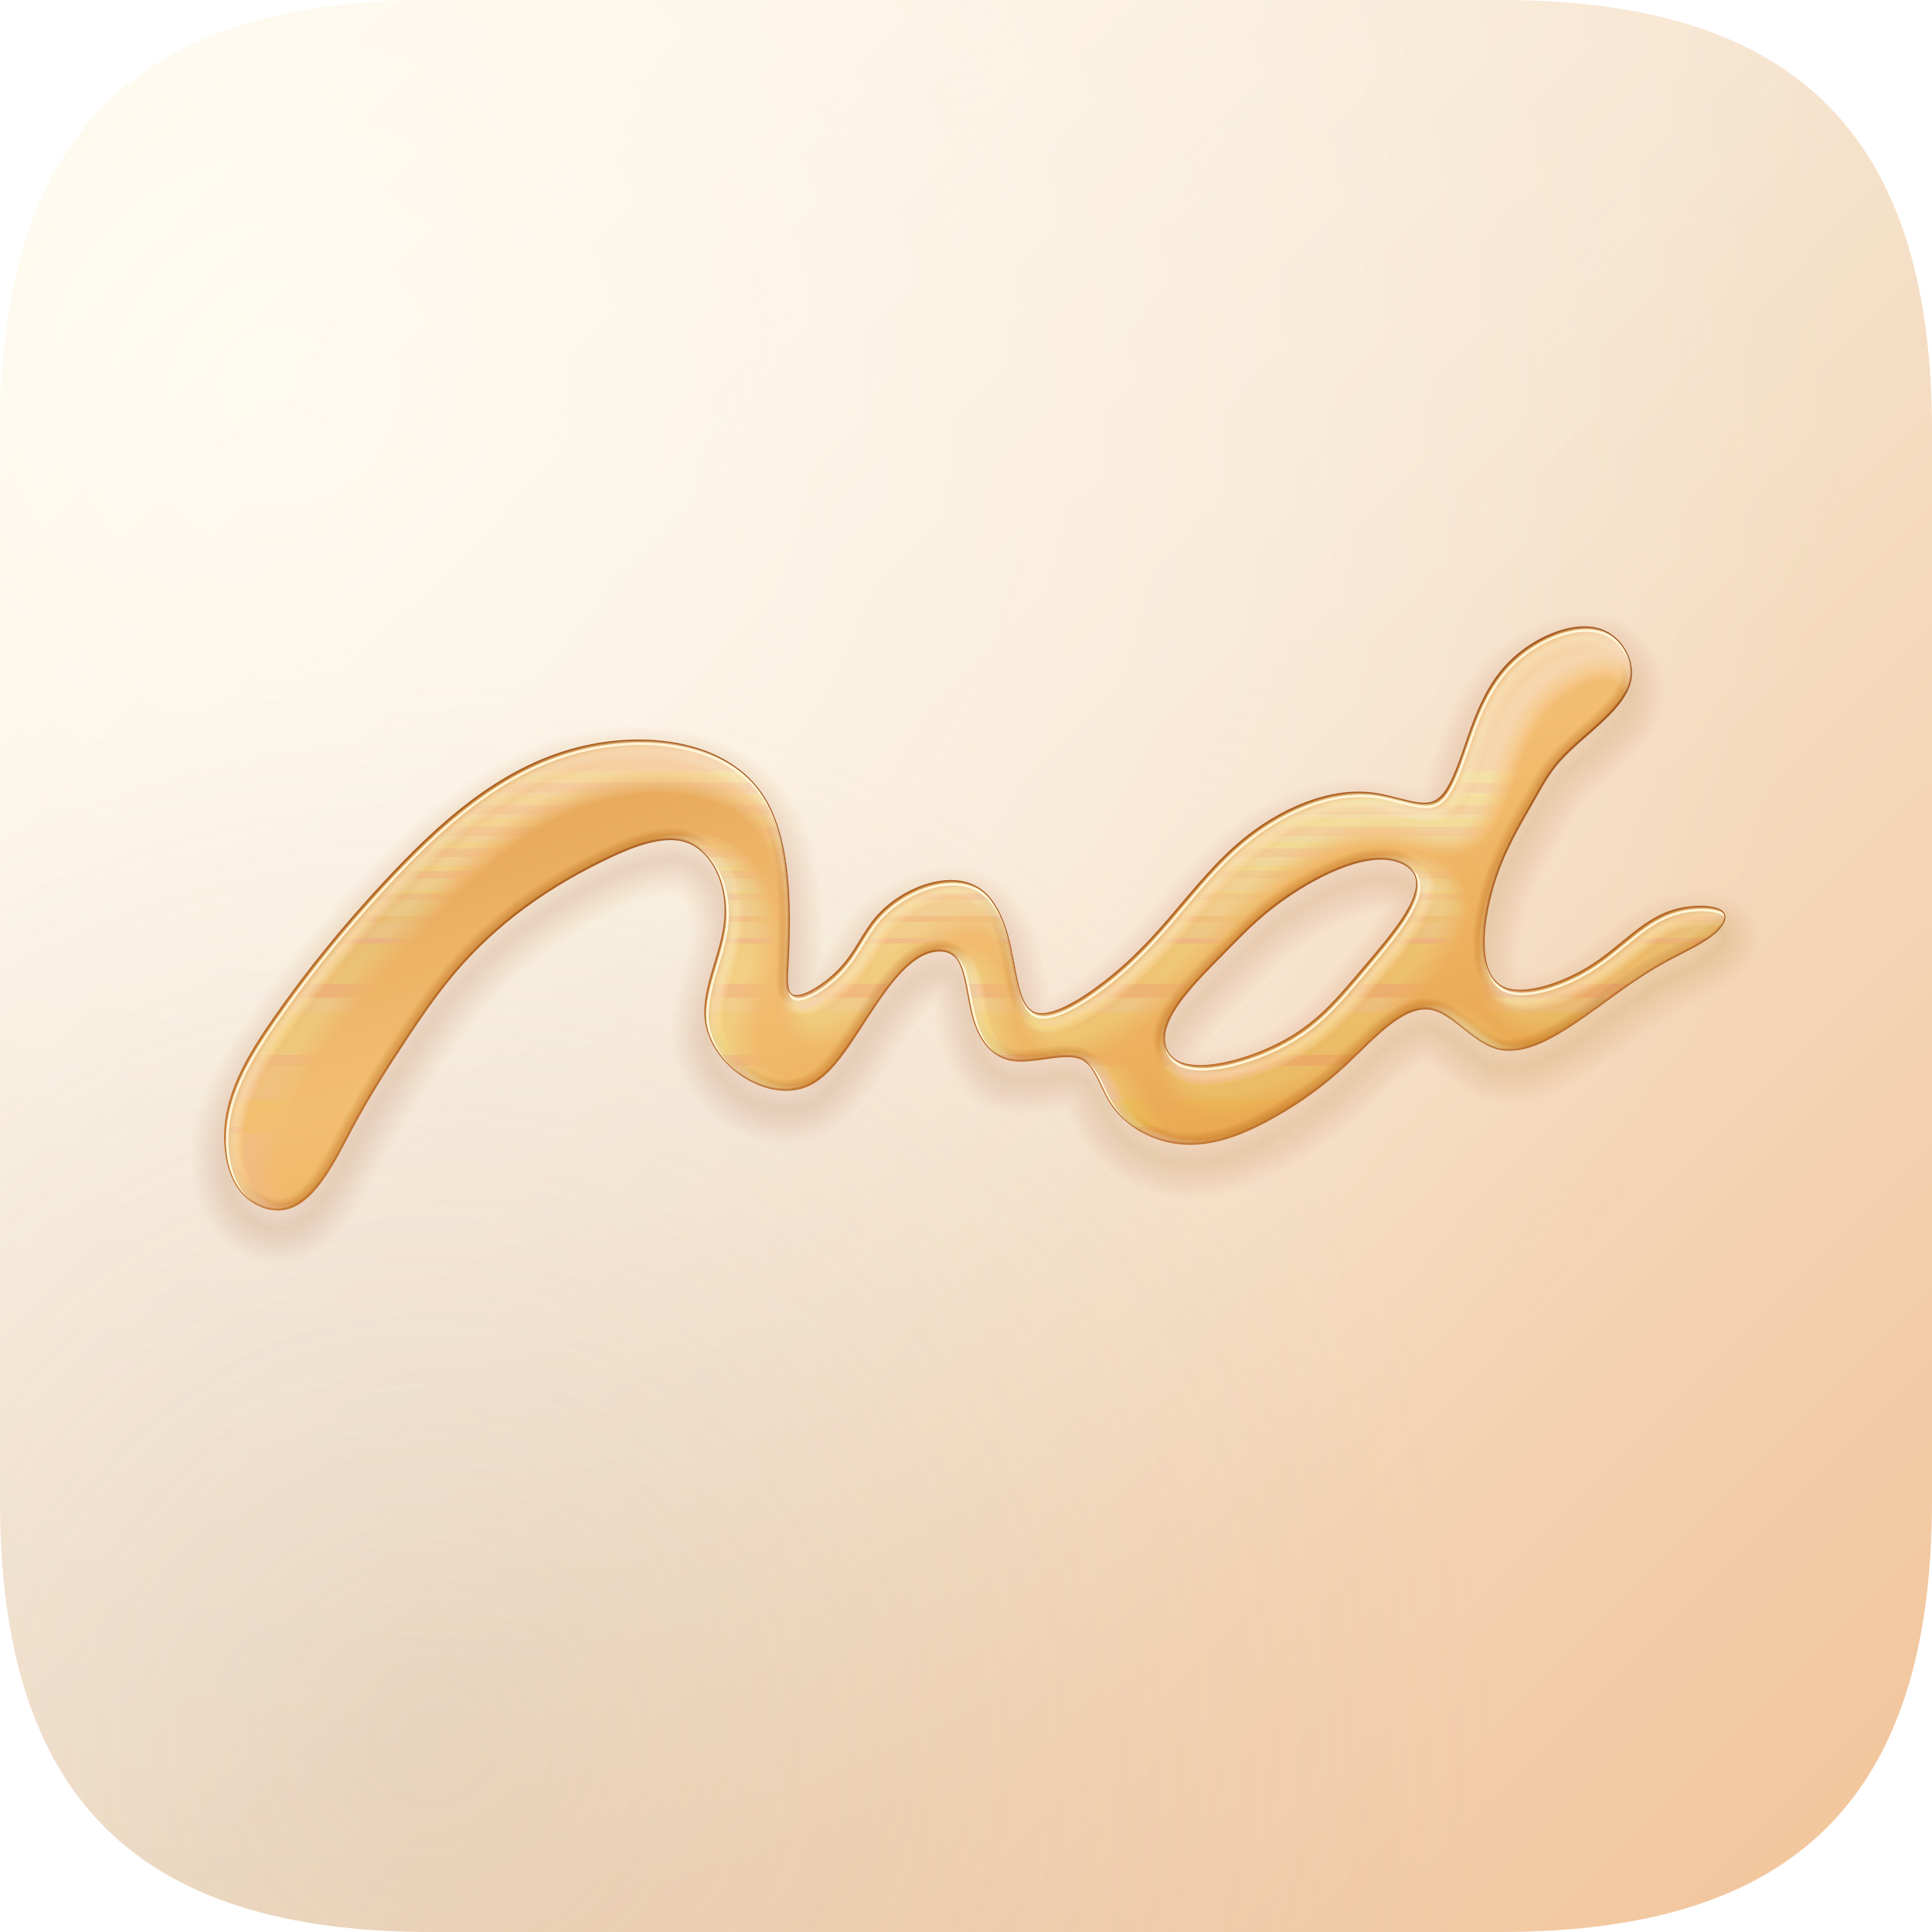
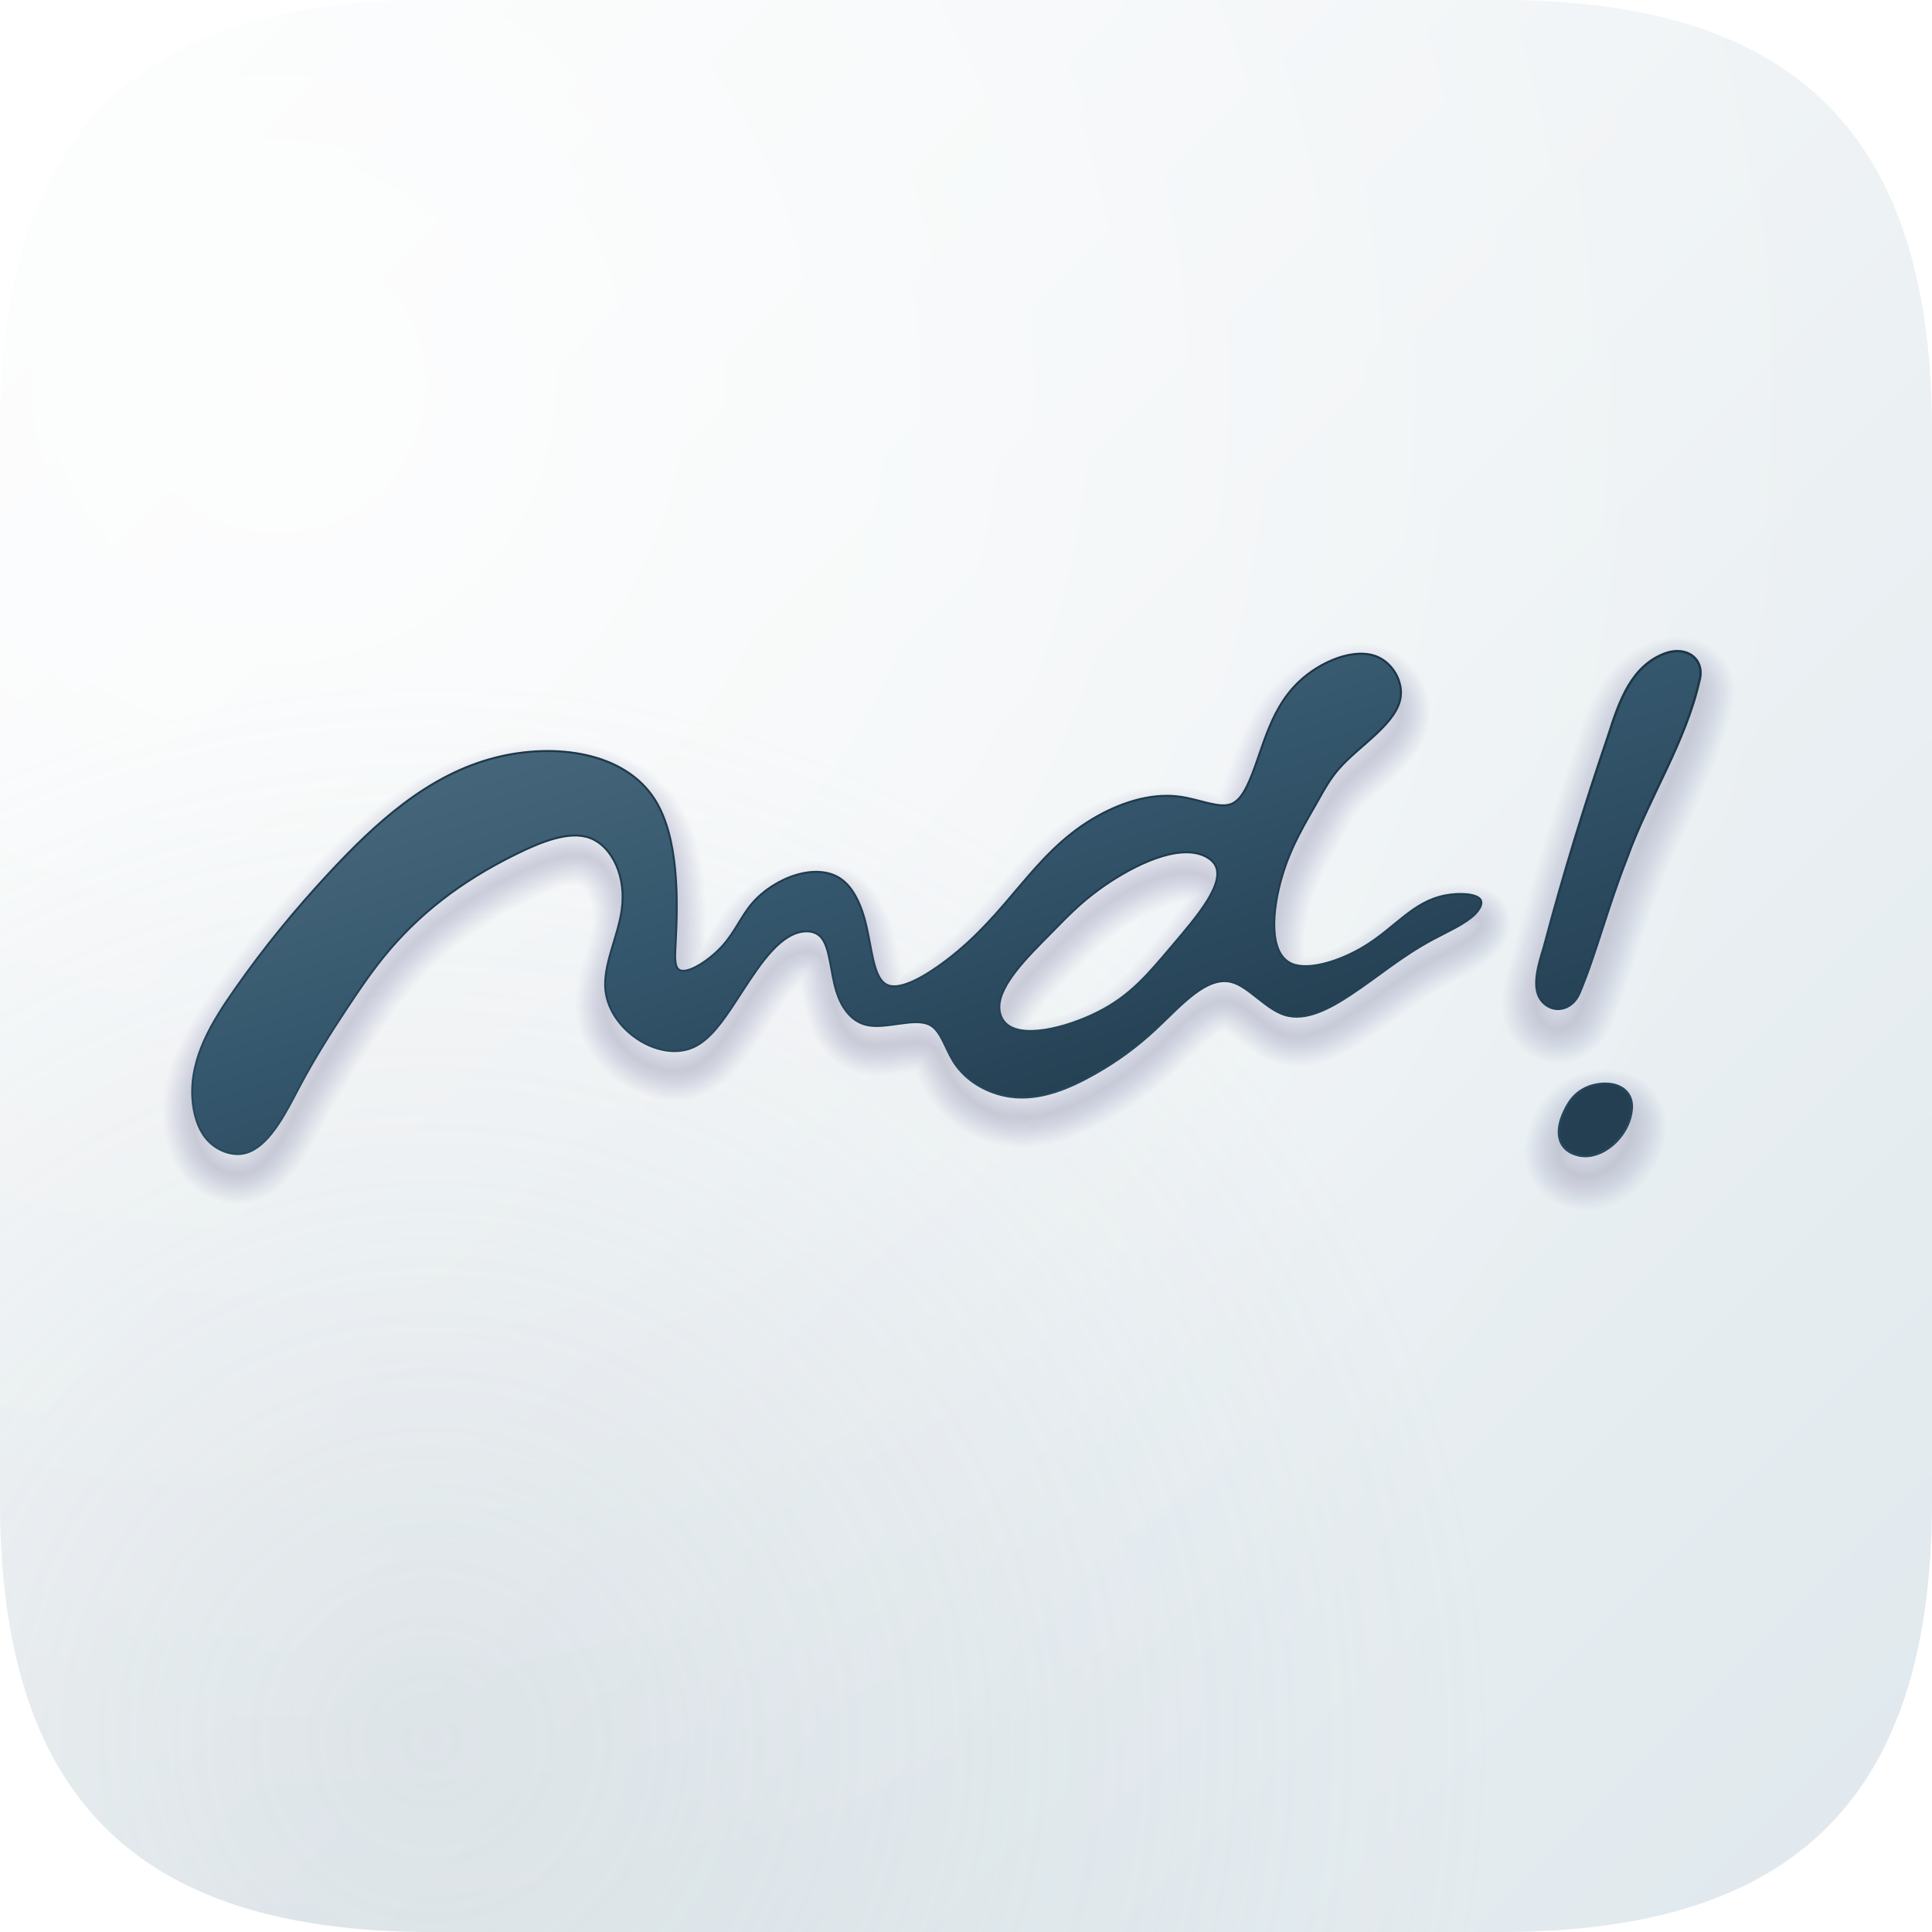
<svg xmlns="http://www.w3.org/2000/svg" xmlns:xlink="http://www.w3.org/1999/xlink" width="1024" height="1024" viewBox="0 0 1254 1254" role="img" aria-labelledby="title description">
  <defs>
-     <path id="md-outline" fill-rule="evenodd" clip-rule="evenodd" d="M 1118.61,593.07 C 1115.85,588.41 1102.64,587.64 1091.71,589.80 C 1067.22,594.64 1054.15,614.21 1030.62,628.42 C 1012.91,639.11 989.27,646.77 976.36,641.43 C 958.12,633.88 961.25,600.43 968.95,574.76 C 975.78,551.98 986.22,535.32 995.93,518.13 C 1000.44,510.14 1004.80,502.03 1011.62,494.23 C 1027.36,476.20 1056.24,459.76 1058.38,439.23 C 1059.58,427.65 1052.28,414.78 1041.04,409.80 C 1023.99,402.24 997.85,412.87 981.27,428.72 C 957.81,451.15 953.47,484.06 942.58,506.62 C 939.39,513.23 935.64,518.95 930.01,520.92 C 920.69,524.18 906.22,517.19 891.29,515.19 C 868.42,512.13 844.46,520.79 825.44,532.24 C 780.12,559.53 762.83,602.72 715.54,638.69 C 700.18,650.37 681.64,661.30 671.56,657.66 C 659.51,653.30 659.54,628.13 653.52,606.90 C 650.02,594.57 644.47,583.56 636.21,577.61 C 617.68,564.25 585.46,576.33 568.82,595.78 C 560.40,605.61 555.97,617.33 546.35,627.95 C 536.05,639.31 519.82,649.42 513.89,645.99 C 509.96,643.71 510.56,635.48 511.05,626.38 C 512.92,592.15 513.36,545.70 495.34,517.35 C 472.44,481.31 419.69,474.54 375.44,485.67 C 324.41,498.50 284.68,535.13 249.53,572.94 C 223.88,600.53 200.67,628.75 178.58,660.33 C 161.31,685.00 144.73,711.73 146.34,742.11 C 146.95,753.78 150.26,765.99 157.59,774.20 C 164.39,781.80 174.65,785.96 183.62,784.75 C 200.61,782.46 213.00,760.92 222.76,742.46 C 224.30,739.54 225.78,736.70 227.27,733.90 C 238.68,712.43 250.77,693.42 263.19,674.65 C 271.82,661.59 280.62,648.64 290.30,636.65 C 316.21,604.55 348.51,579.26 390.95,558.43 C 409.98,549.09 431.04,540.65 446.44,546.39 C 455.21,549.66 462.14,557.53 466.34,567.09 C 470.68,576.99 472.09,588.70 470.39,600.83 C 467.55,621.06 456.07,642.47 458.15,661.50 C 461.44,691.65 498.75,715.83 524.42,704.34 C 536.74,698.84 546.37,685.11 555.94,670.53 C 570.67,648.05 585.23,623.53 602.92,617.97 C 609.51,615.91 616.54,616.47 620.88,621.39 C 627.71,629.12 627.87,647.61 632.39,662.09 C 636.45,675.11 644.03,684.90 655.11,687.50 C 670.26,691.05 691.94,681.14 703.41,687.73 C 711.49,692.37 714.50,705.20 720.89,715.34 C 730.29,730.25 747.00,739.33 763.45,741.67 C 786.12,744.90 808.31,735.35 827.90,724.20 C 844.09,714.98 858.51,704.68 873.42,690.77 C 892.35,673.11 912.05,649.63 931.30,655.30 C 943.99,659.04 956.48,675.43 970.70,679.93 C 986.88,685.05 1005.31,674.77 1020.83,664.49 C 1042.44,650.19 1058.43,635.88 1083.01,622.74 C 1094.24,616.74 1107.26,610.99 1114.36,603.89 C 1118.16,600.07 1120.27,595.87 1118.61,593.07 Z M 917.77,565.96 C 927.07,579.69 904.26,606.03 886.70,626.75 C 867.41,649.49 854.44,665.44 829.57,677.94 C 805.59,689.98 770.56,698.82 759.19,685.20 C 756.69,682.21 755.34,678.12 755.39,673.76 C 755.60,656.83 777.03,635.78 792.86,619.73 C 806.21,606.18 815.58,596.19 830.50,585.32 C 851.94,569.69 884.83,552.25 906.33,558.52 C 911.19,559.93 915.47,562.56 917.77,565.96 Z" />
+     <g id="monogram-outline">
+       <path fill-rule="evenodd" clip-rule="evenodd" transform="translate(-1 74) scale(.86)" d="M 1118.61,593.07 C 1115.85,588.41 1102.64,587.64 1091.71,589.80 C 1067.22,594.64 1054.15,614.21 1030.62,628.42 C 1012.91,639.11 989.27,646.77 976.36,641.43 C 958.12,633.88 961.25,600.43 968.95,574.76 C 975.78,551.98 986.22,535.32 995.93,518.13 C 1000.44,510.14 1004.80,502.03 1011.62,494.23 C 1027.36,476.20 1056.24,459.76 1058.38,439.23 C 1059.58,427.65 1052.28,414.78 1041.04,409.80 C 1023.99,402.24 997.85,412.87 981.27,428.72 C 957.81,451.15 953.47,484.06 942.58,506.62 C 939.39,513.23 935.64,518.95 930.01,520.92 C 920.69,524.18 906.22,517.19 891.29,515.19 C 868.42,512.13 844.46,520.79 825.44,532.24 C 780.12,559.53 762.83,602.72 715.54,638.69 C 700.18,650.37 681.64,661.30 671.56,657.66 C 659.51,653.30 659.54,628.13 653.52,606.90 C 650.02,594.57 644.47,583.56 636.21,577.61 C 617.68,564.25 585.46,576.33 568.82,595.78 C 560.40,605.61 555.97,617.33 546.35,627.95 C 536.05,639.31 519.82,649.42 513.89,645.99 C 509.96,643.71 510.56,635.48 511.05,626.38 C 512.92,592.15 513.36,545.70 495.34,517.35 C 472.44,481.31 419.69,474.54 375.44,485.67 C 324.41,498.50 284.68,535.13 249.53,572.94 C 223.88,600.53 200.67,628.75 178.58,660.33 C 161.31,685.00 144.73,711.73 146.34,742.11 C 146.95,753.78 150.26,765.99 157.59,774.20 C 164.39,781.80 174.65,785.96 183.62,784.75 C 200.61,782.46 213.00,760.92 222.76,742.46 C 224.30,739.54 225.78,736.70 227.27,733.90 C 238.68,712.43 250.77,693.42 263.19,674.65 C 271.82,661.59 280.62,648.64 290.30,636.65 C 316.21,604.55 348.51,579.26 390.95,558.43 C 409.98,549.09 431.04,540.65 446.44,546.39 C 455.21,549.66 462.14,557.53 466.34,567.09 C 470.68,576.99 472.09,588.70 470.39,600.83 C 467.55,621.06 456.07,642.47 458.15,661.50 C 461.44,691.65 498.75,715.83 524.42,704.34 C 536.74,698.84 546.37,685.11 555.94,670.53 C 570.67,648.05 585.23,623.53 602.92,617.97 C 609.51,615.91 616.54,616.47 620.88,621.39 C 627.71,629.12 627.87,647.61 632.39,662.09 C 636.45,675.11 644.03,684.90 655.11,687.50 C 670.26,691.05 691.94,681.14 703.41,687.73 C 711.49,692.37 714.50,705.20 720.89,715.34 C 730.29,730.25 747.00,739.33 763.45,741.67 C 786.12,744.90 808.31,735.35 827.90,724.20 C 844.09,714.98 858.51,704.68 873.42,690.77 C 892.35,673.11 912.05,649.63 931.30,655.30 C 943.99,659.04 956.48,675.43 970.70,679.93 C 986.88,685.05 1005.31,674.77 1020.83,664.49 C 1042.44,650.19 1058.43,635.88 1083.01,622.74 C 1094.24,616.74 1107.26,610.99 1114.36,603.89 C 1118.16,600.07 1120.27,595.87 1118.61,593.07 Z M 917.77,565.96 C 927.07,579.69 904.26,606.03 886.70,626.75 C 867.41,649.49 854.44,665.44 829.57,677.94 C 805.59,689.98 770.56,698.82 759.19,685.20 C 756.69,682.21 755.34,678.12 755.39,673.76 C 755.60,656.83 777.03,635.78 792.86,619.73 C 806.21,606.18 815.58,596.19 830.50,585.32 C 851.94,569.69 884.83,552.25 906.33,558.52 C 911.19,559.93 915.47,562.56 917.77,565.96 Z" />
+       <path d="M 1081 424 C 1095 419 1107 428 1103 442 C 1094 482 1070 518 1056 557 C 1043 590 1036 619 1025 645 C 1020 656 1008 658 1001 650 C 994 642 998 628 1002 615 C 1015 566 1029 521 1044 477 C 1051 455 1059 432 1081 424 Z" />
+       <path d="M 1032 705 C 1048 700 1061 707 1059 721 C 1057 738 1040 753 1025 750 C 1011 747 1009 735 1015 722 C 1019 713 1024 708 1032 705 Z" />
+     </g>
    <path id="tile-outline" d="M 280 0 H 974 C 1166 0 1254 88 1254 280 V 974 C 1254 1166 1166 1254 974 1254 H 280 C 88 1254 0 1166 0 974 V 280 C 0 88 88 0 280 0 Z" />
    <clipPath id="tile-clip">
      <use xlink:href="#tile-outline" />
    </clipPath>
-     <clipPath id="md-clip">
-       <use xlink:href="#md-outline" />
+     <clipPath id="monogram-clip">
+       <use xlink:href="#monogram-outline" />
    </clipPath>
    <linearGradient id="background" x1="0" y1="0" x2="1254" y2="1254" gradientUnits="userSpaceOnUse">
-       <stop stop-color="#fff9ed" />
-       <stop offset=".48" stop-color="#f6e4cf" />
-       <stop offset="1" stop-color="#f1c398" />
+       <stop stop-color="#f8fafb" />
+       <stop offset=".48" stop-color="#eff3f5" />
+       <stop offset="1" stop-color="#dfe8ed" />
    </linearGradient>
    <radialGradient id="daylight" cx="180" cy="250" r="1020" gradientUnits="userSpaceOnUse">
-       <stop stop-color="#fffdf4" stop-opacity=".76" />
-       <stop offset="1" stop-color="#fffdf4" stop-opacity="0" />
+       <stop stop-color="#ffffff" stop-opacity=".76" />
+       <stop offset="1" stop-color="#ffffff" stop-opacity="0" />
    </radialGradient>
    <radialGradient id="lower-shade" cx="280" cy="1130" r="690" gradientUnits="userSpaceOnUse">
-       <stop stop-color="#b7a18c" stop-opacity=".22" />
-       <stop offset="1" stop-color="#b7a18c" stop-opacity="0" />
+       <stop stop-color="#a0b0bb" stop-opacity=".22" />
+       <stop offset="1" stop-color="#a0b0bb" stop-opacity="0" />
    </radialGradient>
-     <linearGradient id="amber-body" x1="570" y1="420" x2="690" y2="790" gradientUnits="userSpaceOnUse">
-       <stop stop-color="#e5a455" />
-       <stop offset=".45" stop-color="#f2be73" />
-       <stop offset="1" stop-color="#e9a64e" />
+     <linearGradient id="ink-body" x1="570" y1="420" x2="690" y2="790" gradientUnits="userSpaceOnUse">
+       <stop stop-color="#45667a" />
+       <stop offset=".45" stop-color="#34566c" />
+       <stop offset="1" stop-color="#243f52" />
    </linearGradient>
    <linearGradient id="edge-color" x1="0" y1="400" x2="0" y2="800" gradientUnits="userSpaceOnUse">
-       <stop stop-color="#9d5016" />
-       <stop offset=".45" stop-color="#ad5c1d" />
-       <stop offset="1" stop-color="#c8782d" />
+       <stop stop-color="#1c3445" />
+       <stop offset=".45" stop-color="#203c50" />
+       <stop offset="1" stop-color="#294b60" />
    </linearGradient>
    <linearGradient id="face-light" x1="0" y1="480" x2="0" y2="750" gradientUnits="userSpaceOnUse">
-       <stop stop-color="#fff6d7" stop-opacity=".92" />
-       <stop offset=".45" stop-color="#fff1c4" stop-opacity=".30" />
-       <stop offset="1" stop-color="#ffedbc" stop-opacity=".06" />
+       <stop stop-color="#bdd1dc" stop-opacity=".45" />
+       <stop offset=".45" stop-color="#a4c0d1" stop-opacity=".30" />
+       <stop offset="1" stop-color="#91afc1" stop-opacity=".06" />
    </linearGradient>
  </defs>
  <g clip-path="url(#tile-clip)">
    <g id="background-art">
      <rect width="1254" height="1254" fill="url(#background)" />
      <rect width="1254" height="1254" fill="url(#daylight)" />
      <rect width="1254" height="1254" fill="url(#lower-shade)" />
    </g>
-     <g id="amber-md">
-       <use xlink:href="#md-outline" transform="translate(0 13)" fill="none" stroke="#a0622d" stroke-width="2" stroke-opacity=".013" />
-       <use xlink:href="#md-outline" transform="translate(0 13)" fill="none" stroke="#a0622d" stroke-width="5" stroke-opacity=".013" />
-       <use xlink:href="#md-outline" transform="translate(0 13)" fill="none" stroke="#a0622d" stroke-width="8" stroke-opacity=".013" />
-       <use xlink:href="#md-outline" transform="translate(0 13)" fill="none" stroke="#a0622d" stroke-width="11" stroke-opacity=".013" />
-       <use xlink:href="#md-outline" transform="translate(0 13)" fill="none" stroke="#a0622d" stroke-width="14" stroke-opacity=".013" />
-       <use xlink:href="#md-outline" transform="translate(0 13)" fill="none" stroke="#a0622d" stroke-width="17" stroke-opacity=".013" />
-       <use xlink:href="#md-outline" transform="translate(0 13)" fill="none" stroke="#a0622d" stroke-width="20" stroke-opacity=".013" />
-       <use xlink:href="#md-outline" transform="translate(0 13)" fill="none" stroke="#a0622d" stroke-width="23" stroke-opacity=".013" />
-       <use xlink:href="#md-outline" transform="translate(0 13)" fill="none" stroke="#a0622d" stroke-width="26" stroke-opacity=".013" />
-       <use xlink:href="#md-outline" transform="translate(0 13)" fill="none" stroke="#a0622d" stroke-width="29" stroke-opacity=".013" />
-       <use xlink:href="#md-outline" transform="translate(0 13)" fill="none" stroke="#a0622d" stroke-width="32" stroke-opacity=".013" />
-       <use xlink:href="#md-outline" transform="translate(0 13)" fill="none" stroke="#a0622d" stroke-width="35" stroke-opacity=".013" />
-       <use xlink:href="#md-outline" transform="translate(0 13)" fill="none" stroke="#a0622d" stroke-width="38" stroke-opacity=".013" />
-       <use xlink:href="#md-outline" transform="translate(0 13)" fill="none" stroke="#a0622d" stroke-width="41" stroke-opacity=".013" />
-       <use xlink:href="#md-outline" transform="translate(0 13)" fill="none" stroke="#a0622d" stroke-width="44" stroke-opacity=".013" />
-       <use xlink:href="#md-outline" fill="url(#amber-body)" stroke="url(#edge-color)" stroke-width="1.5" stroke-linejoin="round" />
-       <g clip-path="url(#md-clip)">
-         <use xlink:href="#md-outline" fill="none" stroke="#a35213" stroke-width="2" stroke-opacity=".038" />
-         <use xlink:href="#md-outline" fill="none" stroke="#a35213" stroke-width="3" stroke-opacity=".038" />
-         <use xlink:href="#md-outline" fill="none" stroke="#a35213" stroke-width="4" stroke-opacity=".038" />
-         <use xlink:href="#md-outline" fill="none" stroke="#a35213" stroke-width="5" stroke-opacity=".038" />
-         <use xlink:href="#md-outline" fill="none" stroke="#a35213" stroke-width="6" stroke-opacity=".038" />
-         <use xlink:href="#md-outline" fill="none" stroke="#a35213" stroke-width="7" stroke-opacity=".038" />
-         <use xlink:href="#md-outline" fill="none" stroke="#a35213" stroke-width="8" stroke-opacity=".038" />
-         <use xlink:href="#md-outline" fill="none" stroke="#a35213" stroke-width="9" stroke-opacity=".038" />
-         <use xlink:href="#md-outline" fill="none" stroke="#a35213" stroke-width="10" stroke-opacity=".038" />
-         <use xlink:href="#md-outline" fill="none" stroke="#a35213" stroke-width="11" stroke-opacity=".038" />
-         <use xlink:href="#md-outline" fill="none" stroke="#a35213" stroke-width="12" stroke-opacity=".038" />
-         <use xlink:href="#md-outline" fill="none" stroke="#a35213" stroke-width="13" stroke-opacity=".038" />
-         <use xlink:href="#md-outline" fill="none" stroke="#a35213" stroke-width="14" stroke-opacity=".038" />
-         <use xlink:href="#md-outline" transform="translate(4 5)" fill="none" stroke="#fff8d9" stroke-width="2" stroke-opacity=".055" />
-         <use xlink:href="#md-outline" transform="translate(4 5)" fill="none" stroke="#fff8d9" stroke-width="3" stroke-opacity=".055" />
-         <use xlink:href="#md-outline" transform="translate(4 5)" fill="none" stroke="#fff8d9" stroke-width="4" stroke-opacity=".055" />
-         <use xlink:href="#md-outline" transform="translate(4 5)" fill="none" stroke="#fff8d9" stroke-width="5" stroke-opacity=".055" />
-         <use xlink:href="#md-outline" transform="translate(4 5)" fill="none" stroke="#fff8d9" stroke-width="6" stroke-opacity=".055" />
-         <use xlink:href="#md-outline" transform="translate(4 5)" fill="none" stroke="#fff8d9" stroke-width="7" stroke-opacity=".055" />
-         <use xlink:href="#md-outline" transform="translate(4 5)" fill="none" stroke="#fff8d9" stroke-width="8" stroke-opacity=".055" />
-         <use xlink:href="#md-outline" transform="translate(4 5)" fill="none" stroke="#fff8d9" stroke-width="9" stroke-opacity=".055" />
-         <use xlink:href="#md-outline" transform="translate(4 5)" fill="none" stroke="#fff8d9" stroke-width="10" stroke-opacity=".055" />
-         <use xlink:href="#md-outline" transform="translate(4 5)" fill="none" stroke="#fff8d9" stroke-width="11" stroke-opacity=".055" />
-         <use xlink:href="#md-outline" transform="translate(4 5)" fill="none" stroke="#fff8d9" stroke-width="12" stroke-opacity=".055" />
-         <use xlink:href="#md-outline" transform="translate(4 5)" fill="none" stroke="#fff8d9" stroke-width="13" stroke-opacity=".055" />
-         <use xlink:href="#md-outline" transform="translate(4 5)" fill="none" stroke="#fff8d9" stroke-width="14" stroke-opacity=".055" />
-         <use xlink:href="#md-outline" transform="translate(4 5)" fill="none" stroke="#fff8d9" stroke-width="15" stroke-opacity=".055" />
-         <use xlink:href="#md-outline" transform="translate(14 15)" fill="none" stroke="url(#face-light)" stroke-width="6" stroke-opacity=".055" />
-         <use xlink:href="#md-outline" transform="translate(14 15)" fill="none" stroke="url(#face-light)" stroke-width="8" stroke-opacity=".055" />
-         <use xlink:href="#md-outline" transform="translate(14 15)" fill="none" stroke="url(#face-light)" stroke-width="10" stroke-opacity=".055" />
-         <use xlink:href="#md-outline" transform="translate(14 15)" fill="none" stroke="url(#face-light)" stroke-width="12" stroke-opacity=".055" />
-         <use xlink:href="#md-outline" transform="translate(14 15)" fill="none" stroke="url(#face-light)" stroke-width="14" stroke-opacity=".055" />
-         <use xlink:href="#md-outline" transform="translate(14 15)" fill="none" stroke="url(#face-light)" stroke-width="16" stroke-opacity=".055" />
-         <use xlink:href="#md-outline" transform="translate(14 15)" fill="none" stroke="url(#face-light)" stroke-width="18" stroke-opacity=".055" />
-         <use xlink:href="#md-outline" transform="translate(14 15)" fill="none" stroke="url(#face-light)" stroke-width="20" stroke-opacity=".055" />
-         <use xlink:href="#md-outline" transform="translate(14 15)" fill="none" stroke="url(#face-light)" stroke-width="22" stroke-opacity=".055" />
-         <use xlink:href="#md-outline" transform="translate(14 15)" fill="none" stroke="url(#face-light)" stroke-width="24" stroke-opacity=".055" />
-         <use xlink:href="#md-outline" transform="translate(14 15)" fill="none" stroke="url(#face-light)" stroke-width="26" stroke-opacity=".055" />
-         <use xlink:href="#md-outline" transform="translate(14 15)" fill="none" stroke="url(#face-light)" stroke-width="28" stroke-opacity=".055" />
-         <use xlink:href="#md-outline" transform="translate(14 15)" fill="none" stroke="url(#face-light)" stroke-width="30" stroke-opacity=".055" />
-         <use xlink:href="#md-outline" transform="translate(14 15)" fill="none" stroke="url(#face-light)" stroke-width="32" stroke-opacity=".055" />
-         <use xlink:href="#md-outline" transform="translate(14 15)" fill="none" stroke="url(#face-light)" stroke-width="34" stroke-opacity=".055" />
-         <use xlink:href="#md-outline" transform="translate(14 15)" fill="none" stroke="url(#face-light)" stroke-width="36" stroke-opacity=".055" />
-         <use xlink:href="#md-outline" transform="translate(14 15)" fill="none" stroke="url(#face-light)" stroke-width="38" stroke-opacity=".055" />
-         <use xlink:href="#md-outline" transform="translate(1.25 2)" fill="none" stroke="#fff7da" stroke-width="1.65" opacity=".96" />
+     <g id="ink-monogram">
+       <use xlink:href="#monogram-outline" transform="translate(0 13)" fill="none" stroke="#243c4d" stroke-width="2" stroke-opacity=".013" />
+       <use xlink:href="#monogram-outline" transform="translate(0 13)" fill="none" stroke="#243c4d" stroke-width="5" stroke-opacity=".013" />
+       <use xlink:href="#monogram-outline" transform="translate(0 13)" fill="none" stroke="#243c4d" stroke-width="8" stroke-opacity=".013" />
+       <use xlink:href="#monogram-outline" transform="translate(0 13)" fill="none" stroke="#243c4d" stroke-width="11" stroke-opacity=".013" />
+       <use xlink:href="#monogram-outline" transform="translate(0 13)" fill="none" stroke="#243c4d" stroke-width="14" stroke-opacity=".013" />
+       <use xlink:href="#monogram-outline" transform="translate(0 13)" fill="none" stroke="#243c4d" stroke-width="17" stroke-opacity=".013" />
+       <use xlink:href="#monogram-outline" transform="translate(0 13)" fill="none" stroke="#243c4d" stroke-width="20" stroke-opacity=".013" />
+       <use xlink:href="#monogram-outline" transform="translate(0 13)" fill="none" stroke="#243c4d" stroke-width="23" stroke-opacity=".013" />
+       <use xlink:href="#monogram-outline" transform="translate(0 13)" fill="none" stroke="#243c4d" stroke-width="26" stroke-opacity=".013" />
+       <use xlink:href="#monogram-outline" transform="translate(0 13)" fill="none" stroke="#243c4d" stroke-width="29" stroke-opacity=".013" />
+       <use xlink:href="#monogram-outline" transform="translate(0 13)" fill="none" stroke="#243c4d" stroke-width="32" stroke-opacity=".013" />
+       <use xlink:href="#monogram-outline" transform="translate(0 13)" fill="none" stroke="#243c4d" stroke-width="35" stroke-opacity=".013" />
+       <use xlink:href="#monogram-outline" transform="translate(0 13)" fill="none" stroke="#243c4d" stroke-width="38" stroke-opacity=".013" />
+       <use xlink:href="#monogram-outline" transform="translate(0 13)" fill="none" stroke="#243c4d" stroke-width="41" stroke-opacity=".013" />
+       <use xlink:href="#monogram-outline" transform="translate(0 13)" fill="none" stroke="#243c4d" stroke-width="44" stroke-opacity=".013" />
+       <use xlink:href="#monogram-outline" fill="url(#ink-body)" stroke="url(#edge-color)" stroke-width="1.5" stroke-linejoin="round" />
+       <g clip-path="url(#monogram-clip)">
+         <use xlink:href="#monogram-outline" fill="none" stroke="#1f3748" stroke-width="2" stroke-opacity=".038" />
+         <use xlink:href="#monogram-outline" fill="none" stroke="#1f3748" stroke-width="3" stroke-opacity=".038" />
+         <use xlink:href="#monogram-outline" fill="none" stroke="#1f3748" stroke-width="4" stroke-opacity=".038" />
+         <use xlink:href="#monogram-outline" fill="none" stroke="#1f3748" stroke-width="5" stroke-opacity=".038" />
+         <use xlink:href="#monogram-outline" fill="none" stroke="#1f3748" stroke-width="6" stroke-opacity=".038" />
+         <use xlink:href="#monogram-outline" fill="none" stroke="#1f3748" stroke-width="7" stroke-opacity=".038" />
+         <use xlink:href="#monogram-outline" fill="none" stroke="#1f3748" stroke-width="8" stroke-opacity=".038" />
+         <use xlink:href="#monogram-outline" fill="none" stroke="#1f3748" stroke-width="9" stroke-opacity=".038" />
+         <use xlink:href="#monogram-outline" fill="none" stroke="#1f3748" stroke-width="10" stroke-opacity=".038" />
+         <use xlink:href="#monogram-outline" fill="none" stroke="#1f3748" stroke-width="11" stroke-opacity=".038" />
+         <use xlink:href="#monogram-outline" fill="none" stroke="#1f3748" stroke-width="12" stroke-opacity=".038" />
+         <use xlink:href="#monogram-outline" fill="none" stroke="#1f3748" stroke-width="13" stroke-opacity=".038" />
+         <use xlink:href="#monogram-outline" fill="none" stroke="#1f3748" stroke-width="14" stroke-opacity=".038" />
+         <use xlink:href="#monogram-outline" transform="translate(4 5)" fill="none" stroke="#b8cedb" stroke-width="2" stroke-opacity=".055" />
+         <use xlink:href="#monogram-outline" transform="translate(4 5)" fill="none" stroke="#b8cedb" stroke-width="3" stroke-opacity=".055" />
+         <use xlink:href="#monogram-outline" transform="translate(4 5)" fill="none" stroke="#b8cedb" stroke-width="4" stroke-opacity=".055" />
+         <use xlink:href="#monogram-outline" transform="translate(4 5)" fill="none" stroke="#b8cedb" stroke-width="5" stroke-opacity=".055" />
+         <use xlink:href="#monogram-outline" transform="translate(4 5)" fill="none" stroke="#b8cedb" stroke-width="6" stroke-opacity=".055" />
+         <use xlink:href="#monogram-outline" transform="translate(4 5)" fill="none" stroke="#b8cedb" stroke-width="7" stroke-opacity=".055" />
+         <use xlink:href="#monogram-outline" transform="translate(4 5)" fill="none" stroke="#b8cedb" stroke-width="8" stroke-opacity=".055" />
+         <use xlink:href="#monogram-outline" transform="translate(4 5)" fill="none" stroke="#b8cedb" stroke-width="9" stroke-opacity=".055" />
+         <use xlink:href="#monogram-outline" transform="translate(4 5)" fill="none" stroke="#b8cedb" stroke-width="10" stroke-opacity=".055" />
+         <use xlink:href="#monogram-outline" transform="translate(4 5)" fill="none" stroke="#b8cedb" stroke-width="11" stroke-opacity=".055" />
+         <use xlink:href="#monogram-outline" transform="translate(4 5)" fill="none" stroke="#b8cedb" stroke-width="12" stroke-opacity=".055" />
+         <use xlink:href="#monogram-outline" transform="translate(4 5)" fill="none" stroke="#b8cedb" stroke-width="13" stroke-opacity=".055" />
+         <use xlink:href="#monogram-outline" transform="translate(4 5)" fill="none" stroke="#b8cedb" stroke-width="14" stroke-opacity=".055" />
+         <use xlink:href="#monogram-outline" transform="translate(4 5)" fill="none" stroke="#b8cedb" stroke-width="15" stroke-opacity=".055" />
+         <use xlink:href="#monogram-outline" transform="translate(14 15)" fill="none" stroke="url(#face-light)" stroke-width="6" stroke-opacity=".055" />
+         <use xlink:href="#monogram-outline" transform="translate(14 15)" fill="none" stroke="url(#face-light)" stroke-width="8" stroke-opacity=".055" />
+         <use xlink:href="#monogram-outline" transform="translate(14 15)" fill="none" stroke="url(#face-light)" stroke-width="10" stroke-opacity=".055" />
+         <use xlink:href="#monogram-outline" transform="translate(14 15)" fill="none" stroke="url(#face-light)" stroke-width="12" stroke-opacity=".055" />
+         <use xlink:href="#monogram-outline" transform="translate(14 15)" fill="none" stroke="url(#face-light)" stroke-width="14" stroke-opacity=".055" />
+         <use xlink:href="#monogram-outline" transform="translate(14 15)" fill="none" stroke="url(#face-light)" stroke-width="16" stroke-opacity=".055" />
+         <use xlink:href="#monogram-outline" transform="translate(14 15)" fill="none" stroke="url(#face-light)" stroke-width="18" stroke-opacity=".055" />
+         <use xlink:href="#monogram-outline" transform="translate(14 15)" fill="none" stroke="url(#face-light)" stroke-width="20" stroke-opacity=".055" />
+         <use xlink:href="#monogram-outline" transform="translate(14 15)" fill="none" stroke="url(#face-light)" stroke-width="22" stroke-opacity=".055" />
+         <use xlink:href="#monogram-outline" transform="translate(14 15)" fill="none" stroke="url(#face-light)" stroke-width="24" stroke-opacity=".055" />
+         <use xlink:href="#monogram-outline" transform="translate(14 15)" fill="none" stroke="url(#face-light)" stroke-width="26" stroke-opacity=".055" />
+         <use xlink:href="#monogram-outline" transform="translate(14 15)" fill="none" stroke="url(#face-light)" stroke-width="28" stroke-opacity=".055" />
+         <use xlink:href="#monogram-outline" transform="translate(14 15)" fill="none" stroke="url(#face-light)" stroke-width="30" stroke-opacity=".055" />
+         <use xlink:href="#monogram-outline" transform="translate(14 15)" fill="none" stroke="url(#face-light)" stroke-width="32" stroke-opacity=".055" />
+         <use xlink:href="#monogram-outline" transform="translate(14 15)" fill="none" stroke="url(#face-light)" stroke-width="34" stroke-opacity=".055" />
+         <use xlink:href="#monogram-outline" transform="translate(14 15)" fill="none" stroke="url(#face-light)" stroke-width="36" stroke-opacity=".055" />
+         <use xlink:href="#monogram-outline" transform="translate(14 15)" fill="none" stroke="url(#face-light)" stroke-width="38" stroke-opacity=".055" />
+         <use xlink:href="#monogram-outline" transform="translate(1.25 2)" fill="none" stroke="#d9e6ee" stroke-width="1.65" opacity=".55" />
      </g>
    </g>
  </g>
</svg>
